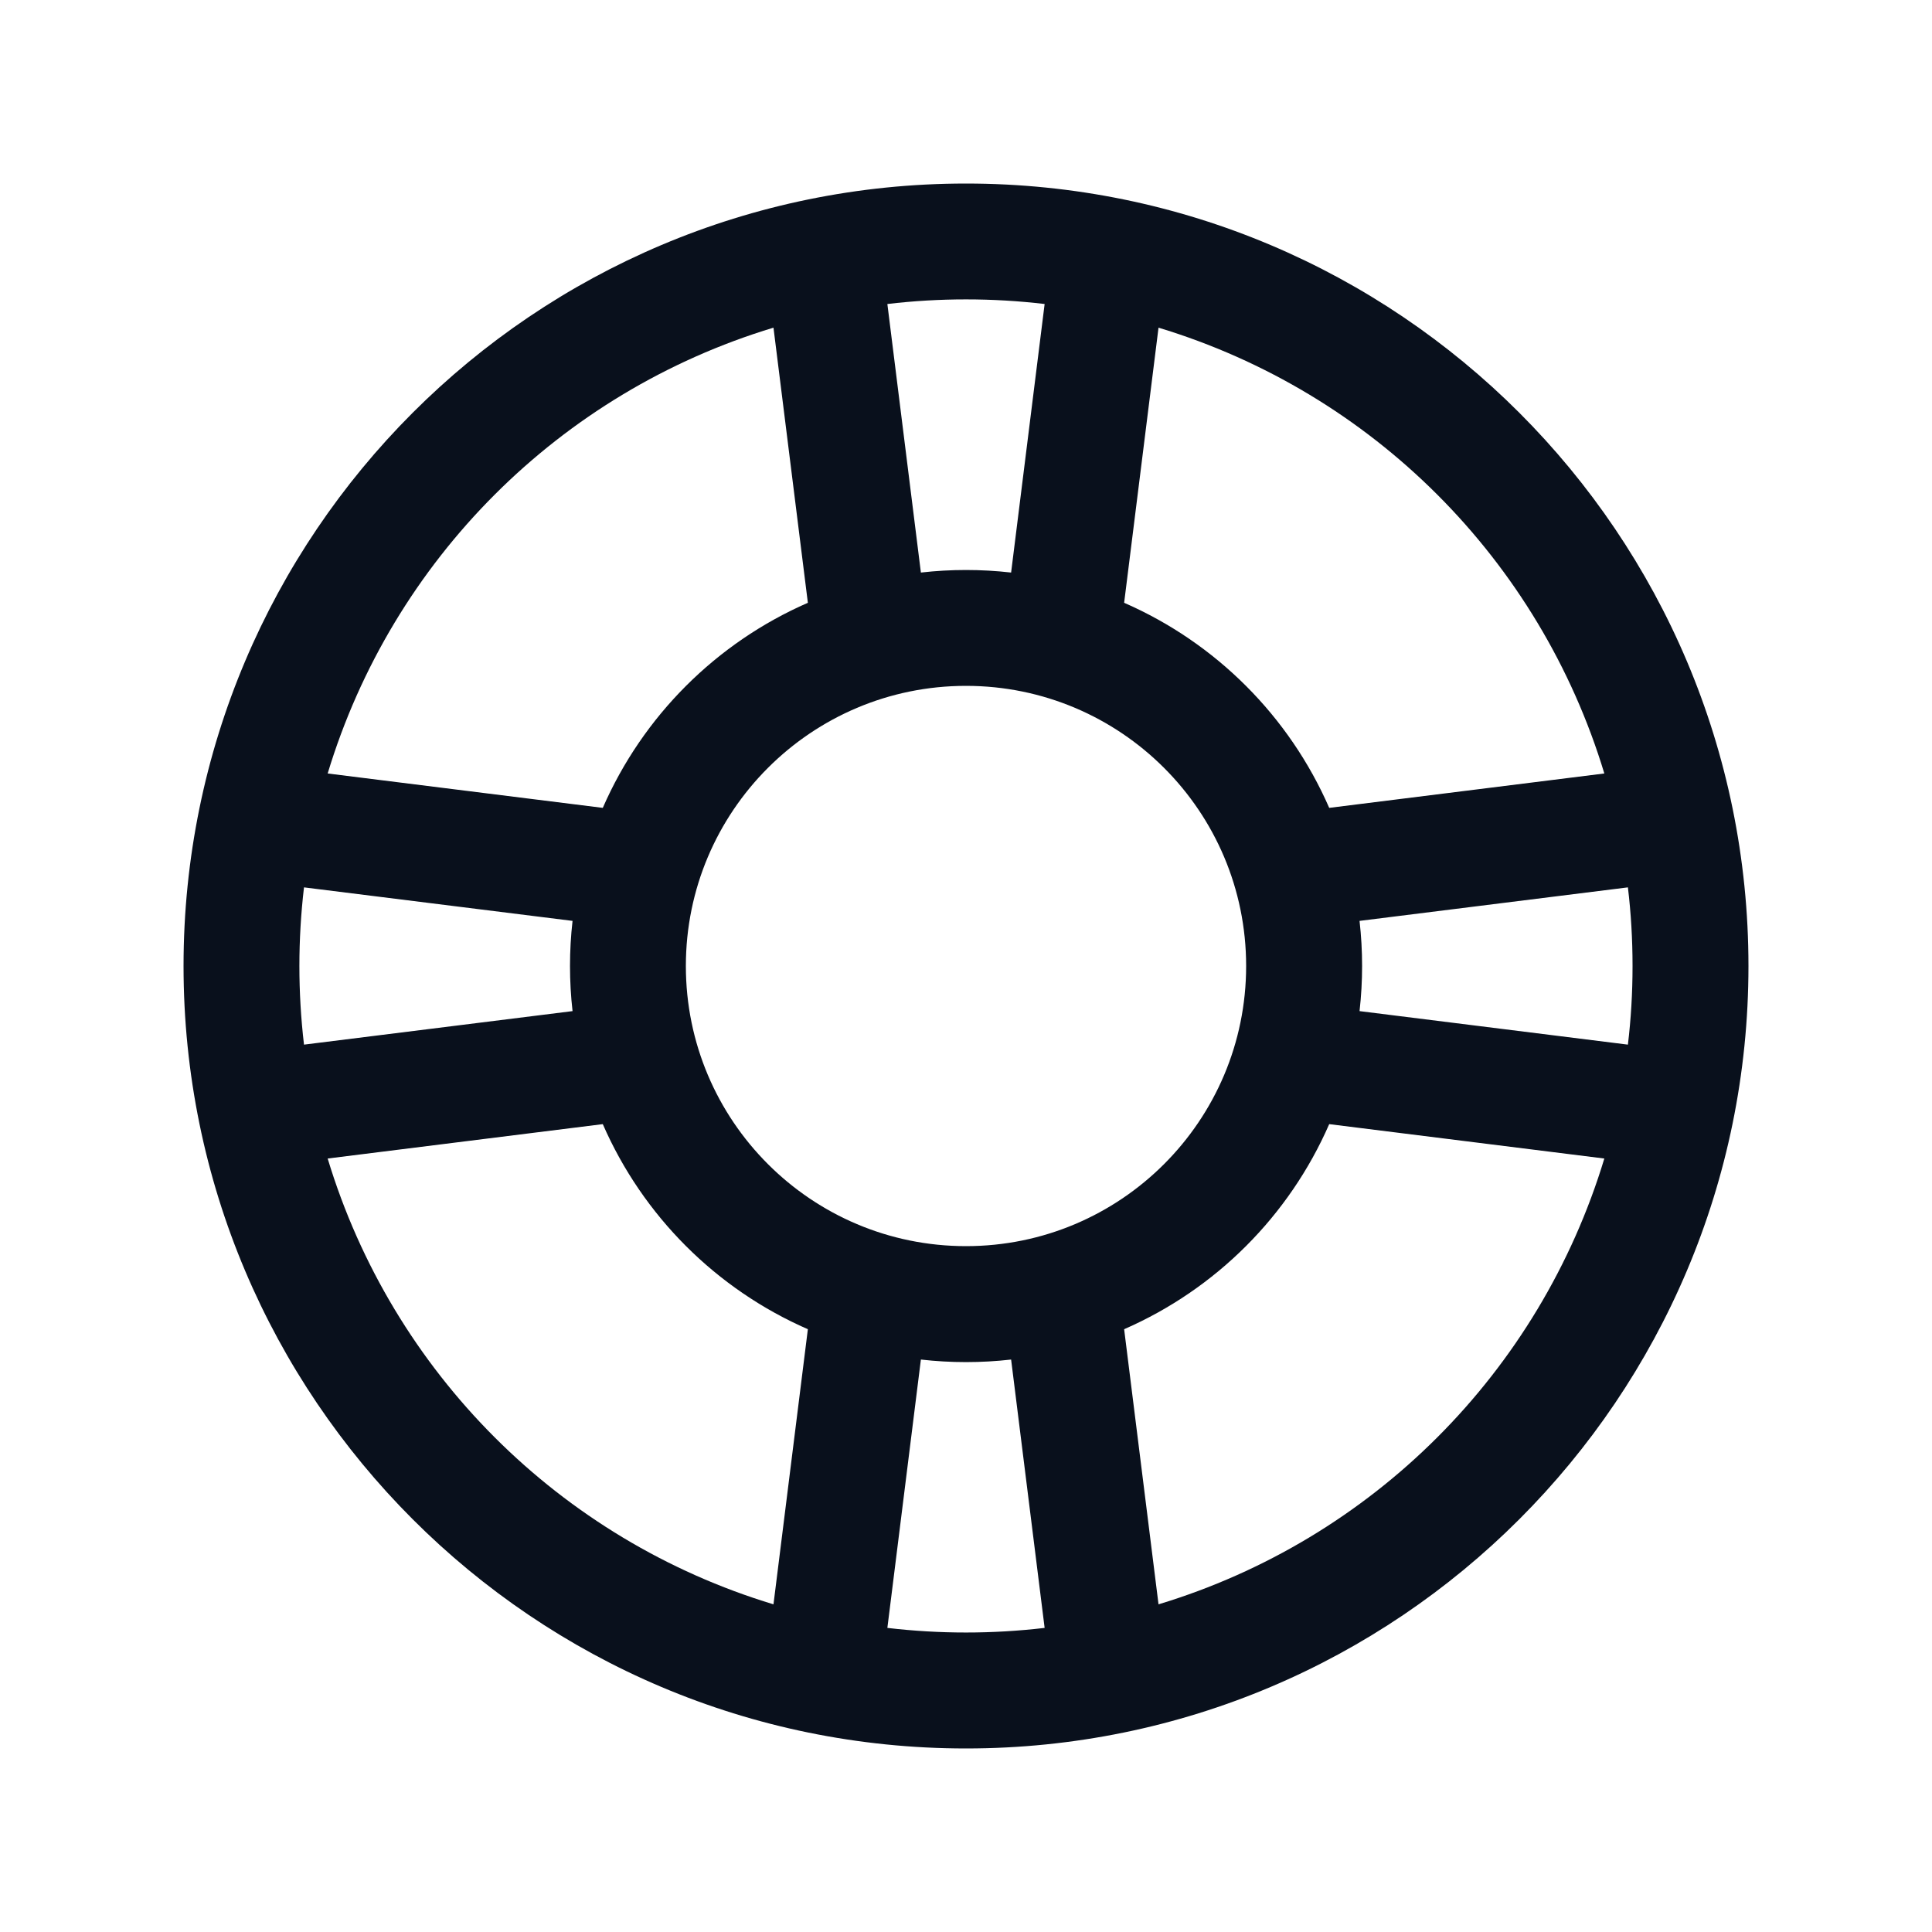
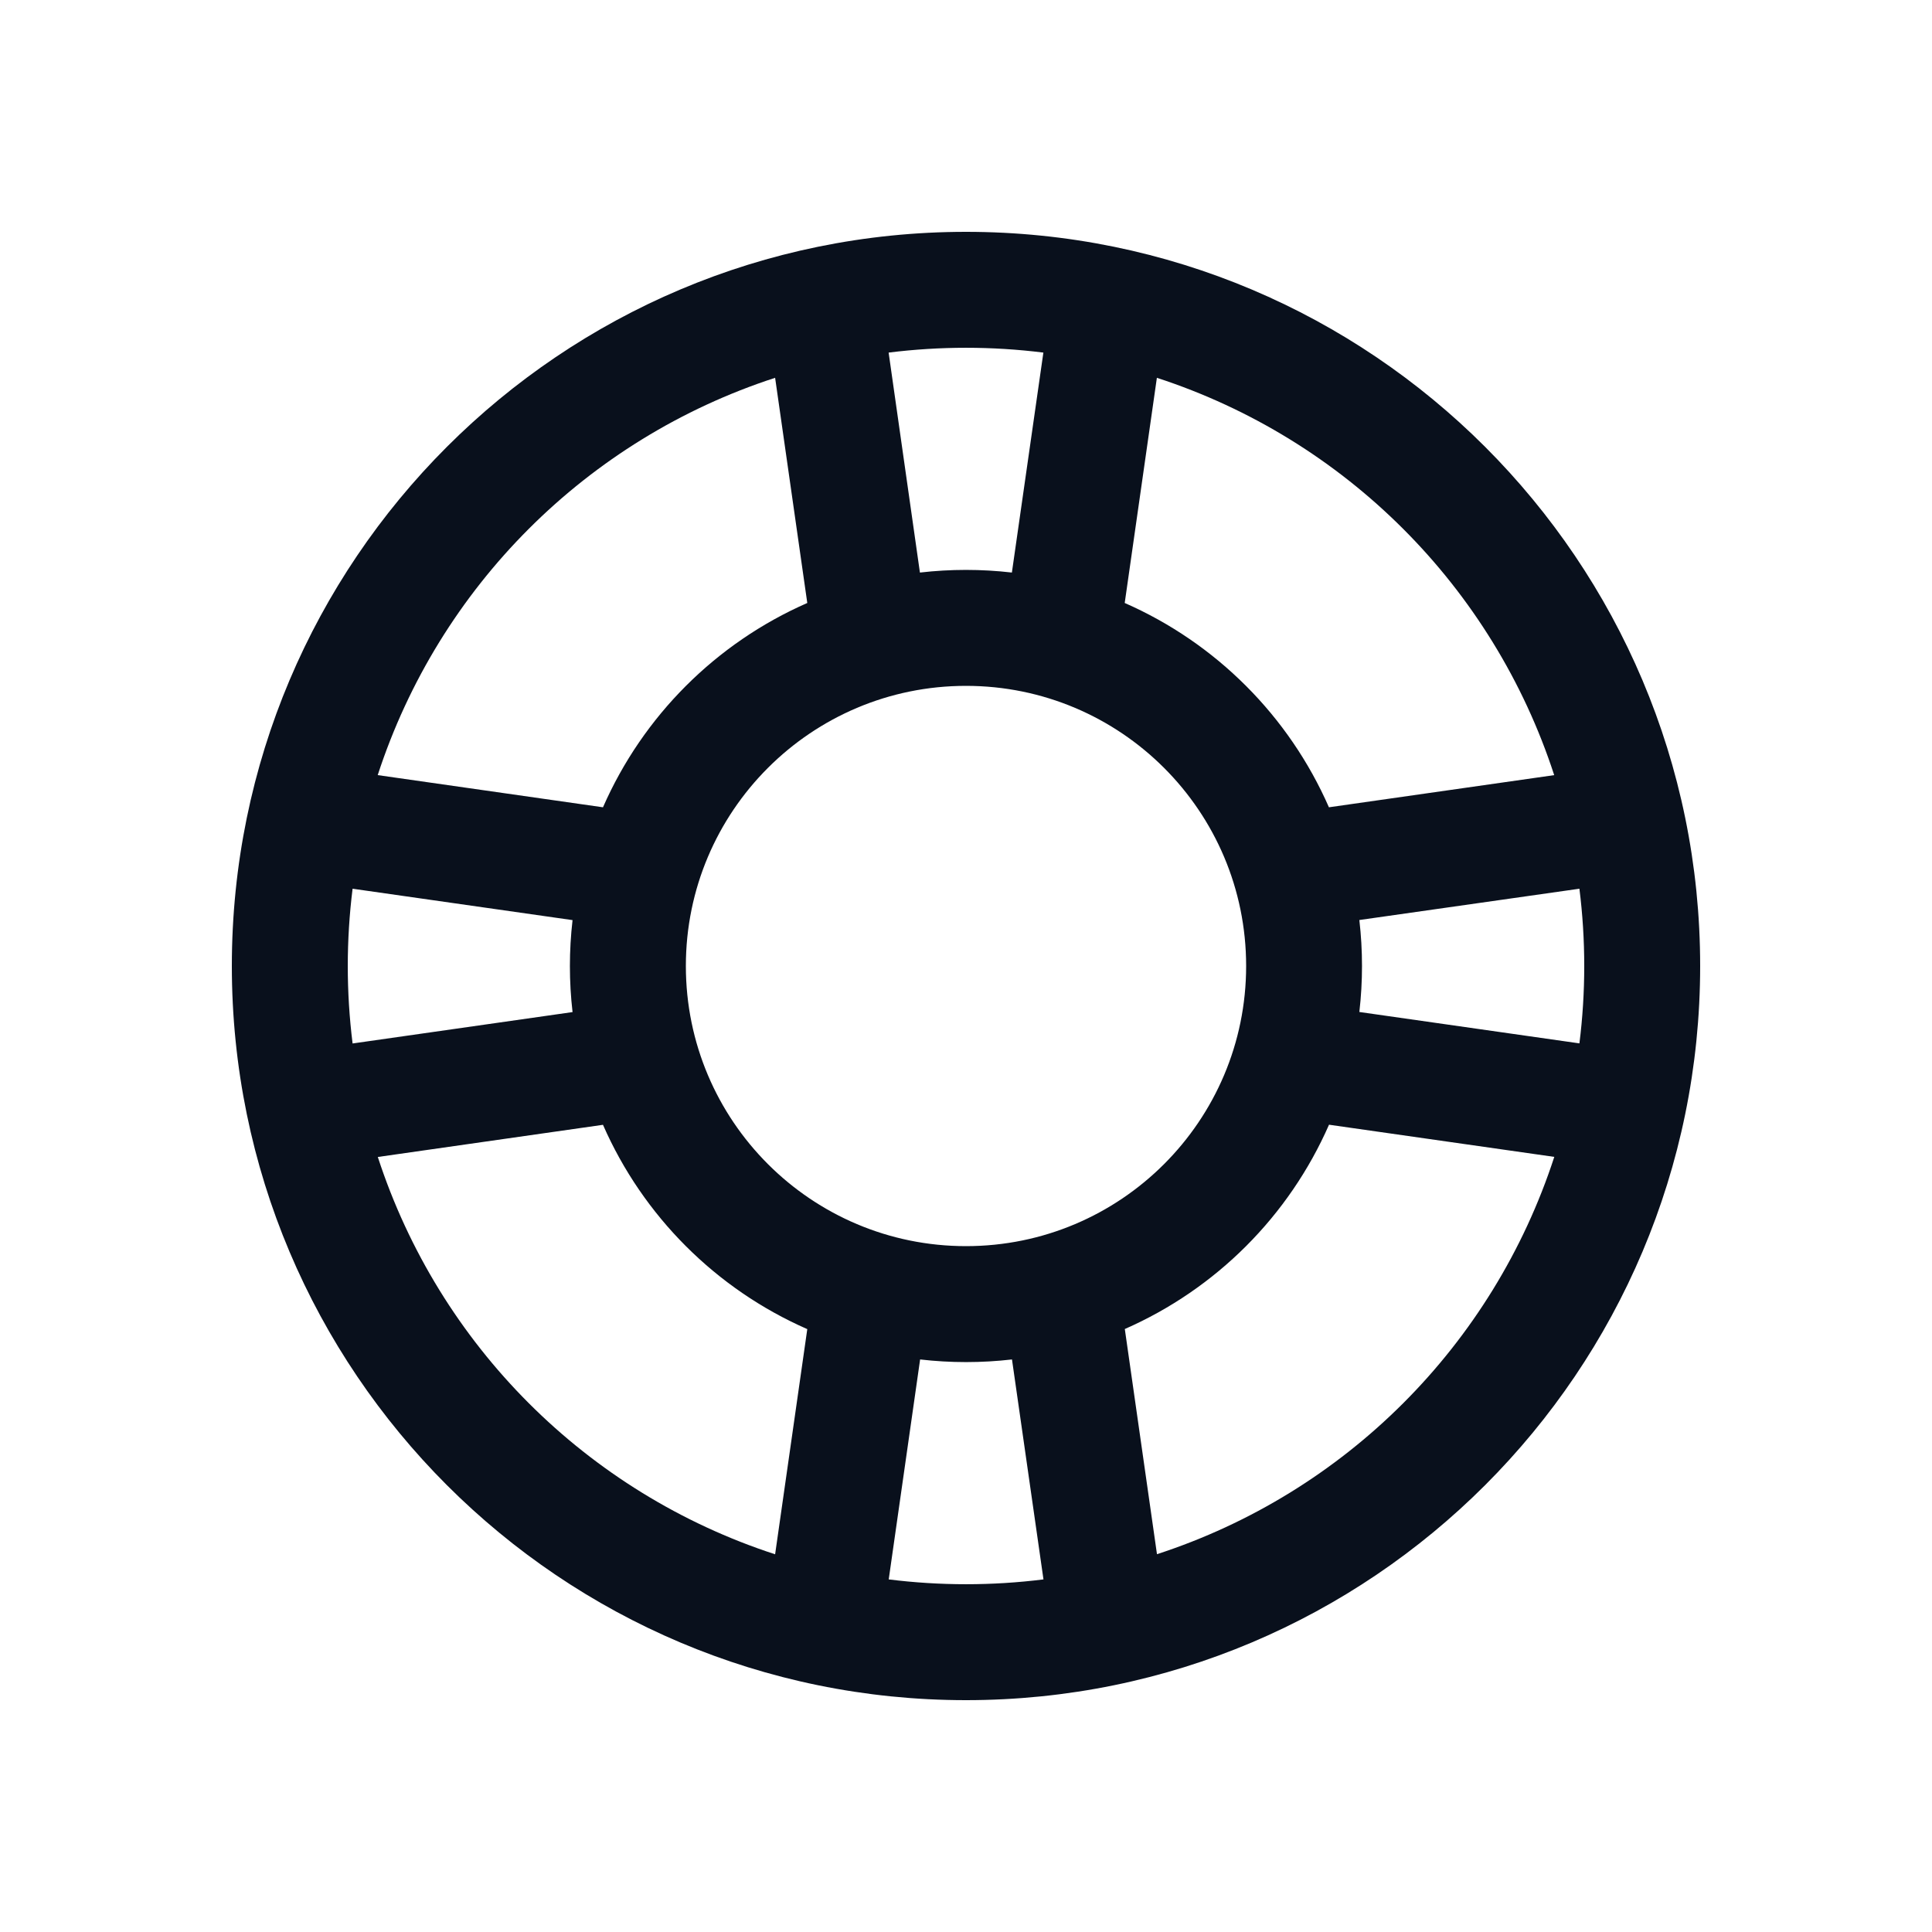
<svg xmlns="http://www.w3.org/2000/svg" width="20" height="20" fill="none" viewBox="0 0 20 20">
-   <path fill="#09101C" fill-rule="evenodd" d="M3.392 8.007a6.915 6.915 0 0 1 4.615-4.615l.356 2.848A4.115 4.115 0 0 0 6.24 8.363l-2.848-.356Zm-.245 1.179a6.97 6.97 0 0 0 0 1.628l2.78-.347a4.146 4.146 0 0 1 0-.934l-2.78-.347Zm3.093 2.451-2.848.356a6.915 6.915 0 0 0 4.615 4.615l.356-2.848a4.115 4.115 0 0 1-2.123-2.123Zm2.946 5.215a6.973 6.973 0 0 0 1.628 0l-.347-2.778a4.138 4.138 0 0 1-.934 0l-.347 2.778Zm2.451-3.092.356 2.848a6.915 6.915 0 0 0 4.615-4.615l-2.848-.356a4.115 4.115 0 0 1-2.123 2.123ZM16.9 10c0 .276-.016.547-.048.814l-2.778-.347a4.141 4.141 0 0 0 0-.934l2.778-.347c.032.267.048.538.048.814Zm-.292-1.993-2.848.356a4.115 4.115 0 0 0-2.123-2.123l.356-2.848a6.915 6.915 0 0 1 4.615 4.615Zm-7.075-2.08-.347-2.78a6.97 6.97 0 0 1 1.628 0l-.347 2.78a4.143 4.143 0 0 0-.934 0ZM10 1.9a8.1 8.1 0 1 0 0 16.2 8.1 8.1 0 0 0 0-16.2ZM7.1 10a2.9 2.9 0 1 1 5.8 0 2.9 2.9 0 0 1-5.8 0Z" clip-rule="evenodd" />
+   <path fill="#09101C" fill-rule="evenodd" d="M3.91 8.024a6.416 6.416 0 0 1 4.114-4.113l.333 2.331a4.115 4.115 0 0 0-2.115 2.115l-2.331-.333ZM3.65 9.2a6.463 6.463 0 0 0 0 1.602l2.277-.325a4.144 4.144 0 0 1 0-.952L3.65 9.2Zm2.592 2.444-2.331.333a6.416 6.416 0 0 0 4.113 4.113l.333-2.331a4.115 4.115 0 0 1-2.115-2.115ZM9.2 16.35a6.46 6.46 0 0 0 1.602 0l-.326-2.277a4.15 4.15 0 0 1-.951 0l-.325 2.277Zm2.444-2.592.333 2.331a6.415 6.415 0 0 0 4.113-4.113l-2.332-.333a4.116 4.116 0 0 1-2.114 2.115ZM16.4 10c0 .271-.017.539-.05.801l-2.278-.325a4.151 4.151 0 0 0 0-.952L16.35 9.2c.033.262.05.53.05.801Zm-.31-1.976-2.333.333a4.115 4.115 0 0 0-2.114-2.115l.333-2.331a6.416 6.416 0 0 1 4.113 4.113ZM9.523 5.927 9.199 3.65a6.462 6.462 0 0 1 1.602 0l-.326 2.277a4.14 4.14 0 0 0-.951 0ZM10 2.4a7.6 7.6 0 1 0 0 15.2 7.6 7.6 0 0 0 0-15.2ZM7.1 10a2.9 2.9 0 1 1 5.8 0 2.9 2.9 0 0 1-5.8 0Z" clip-rule="evenodd" />
</svg>
